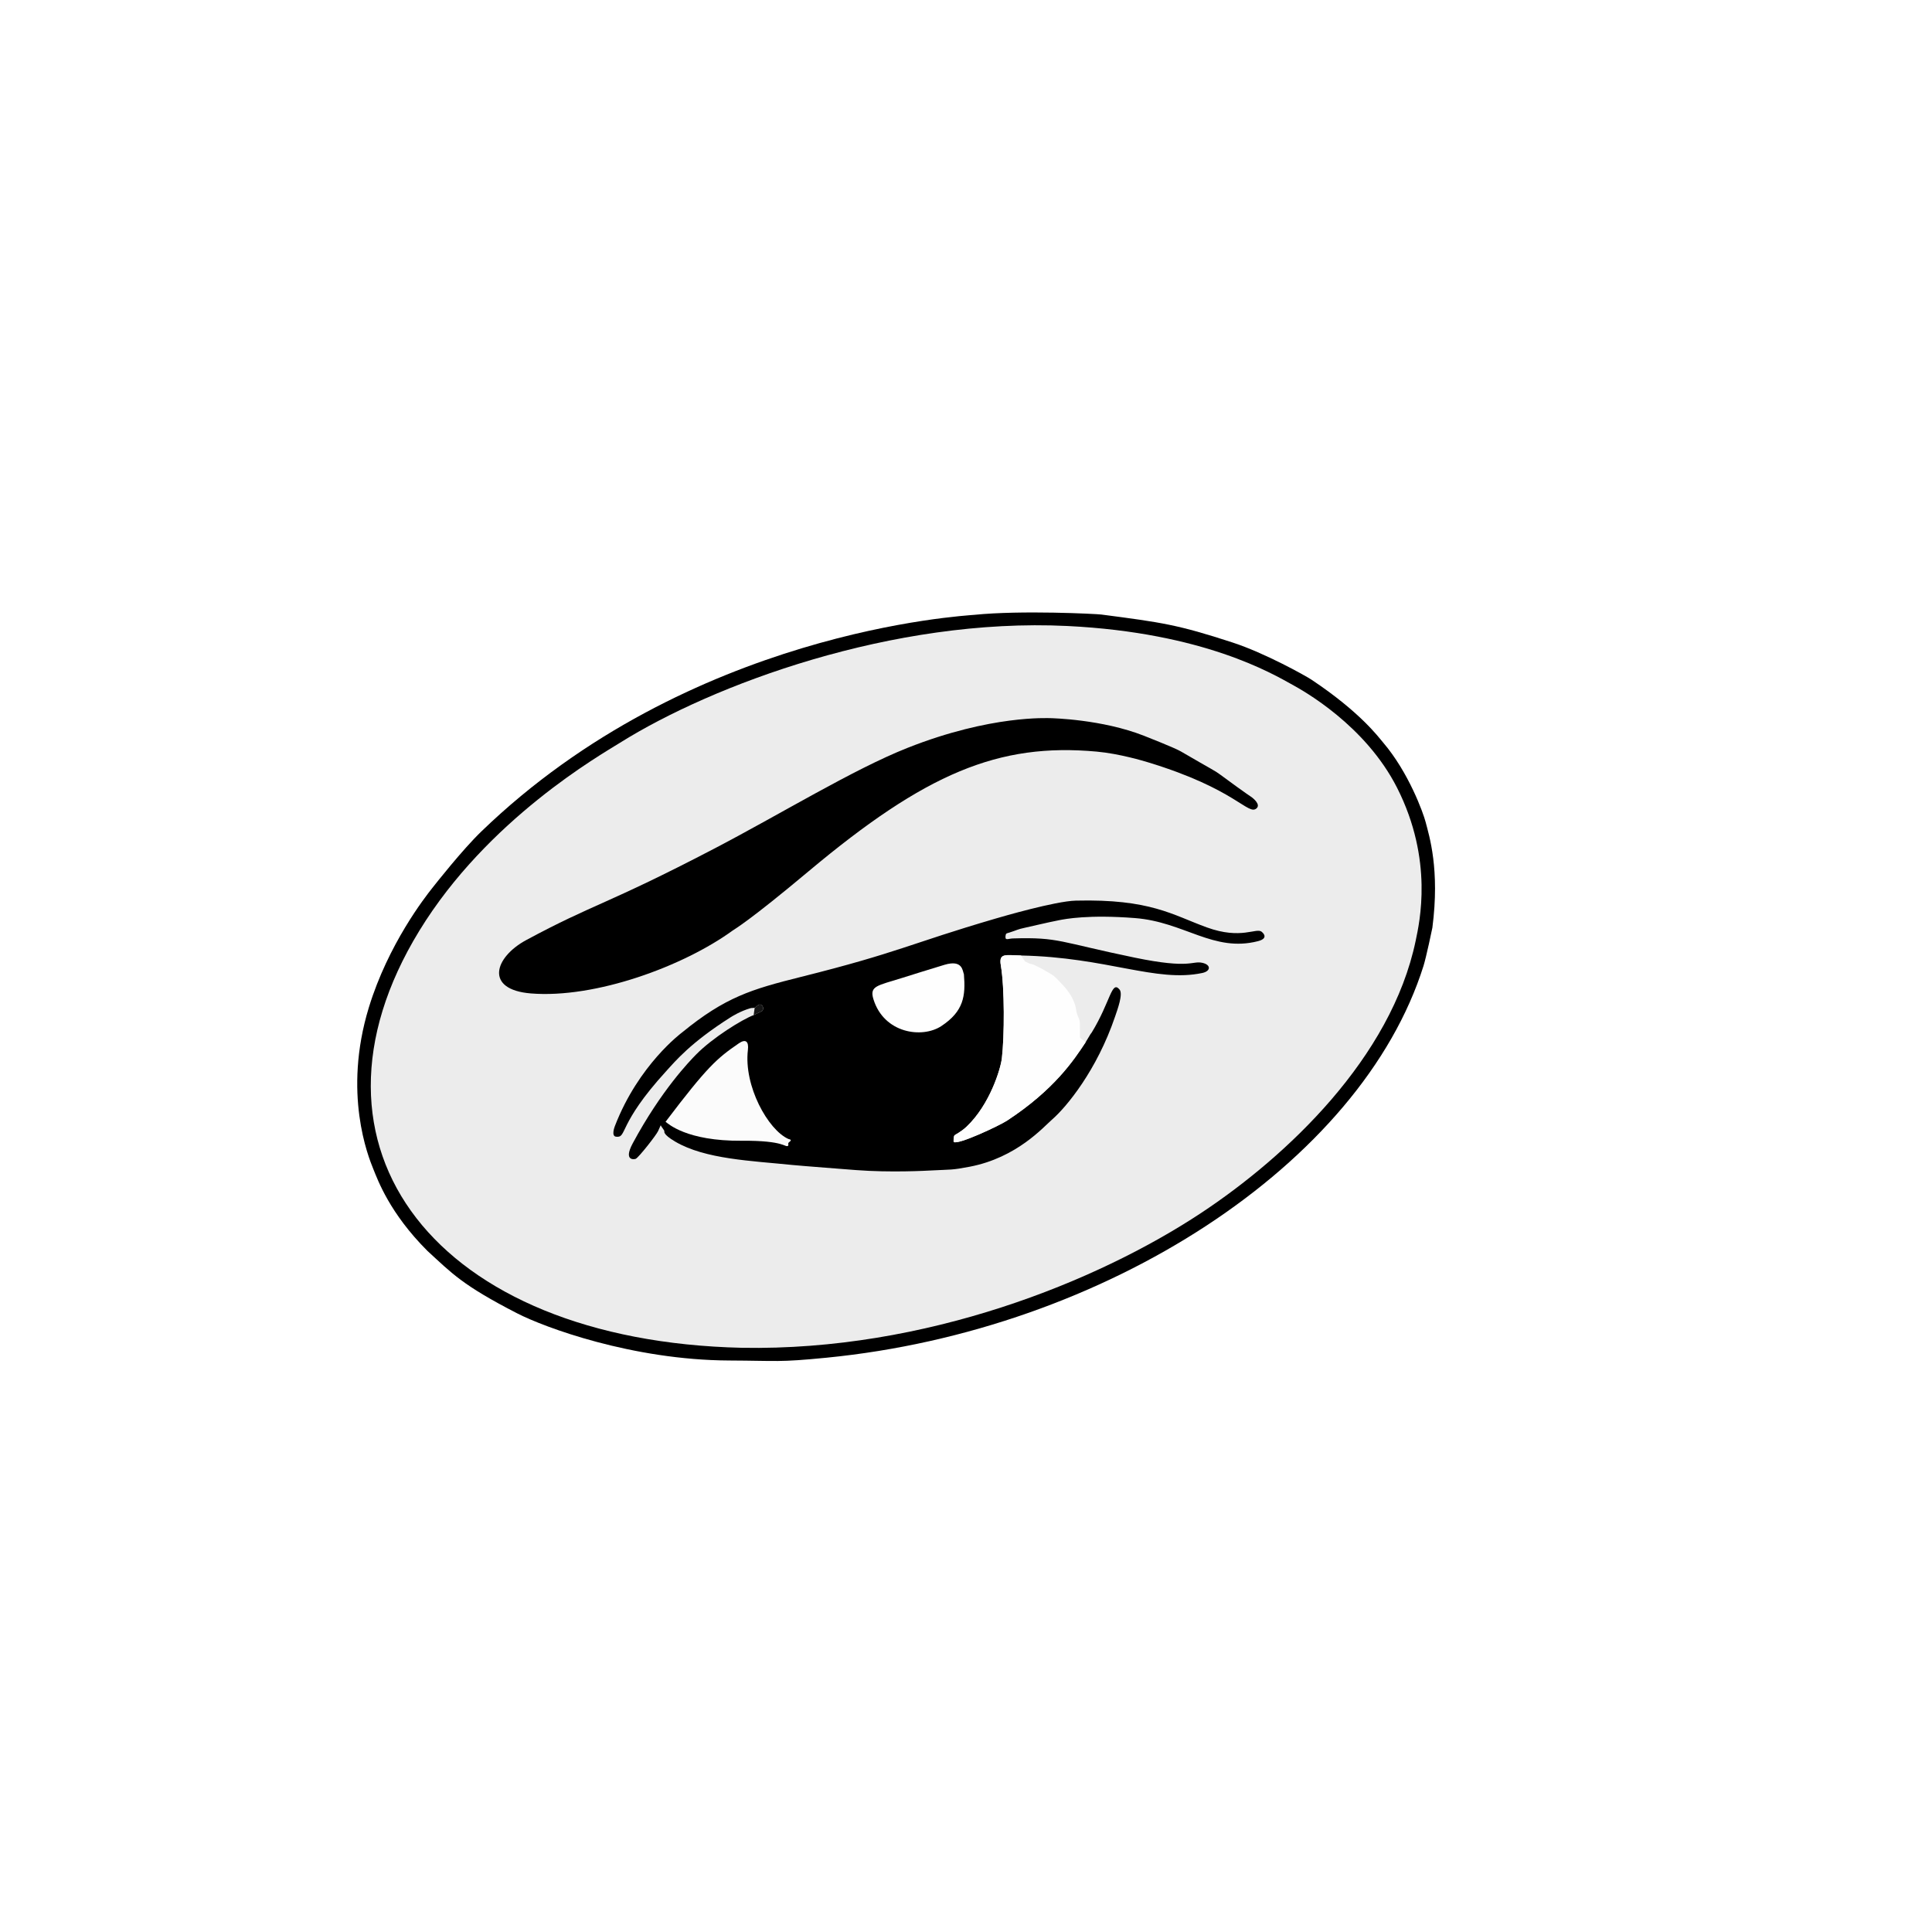
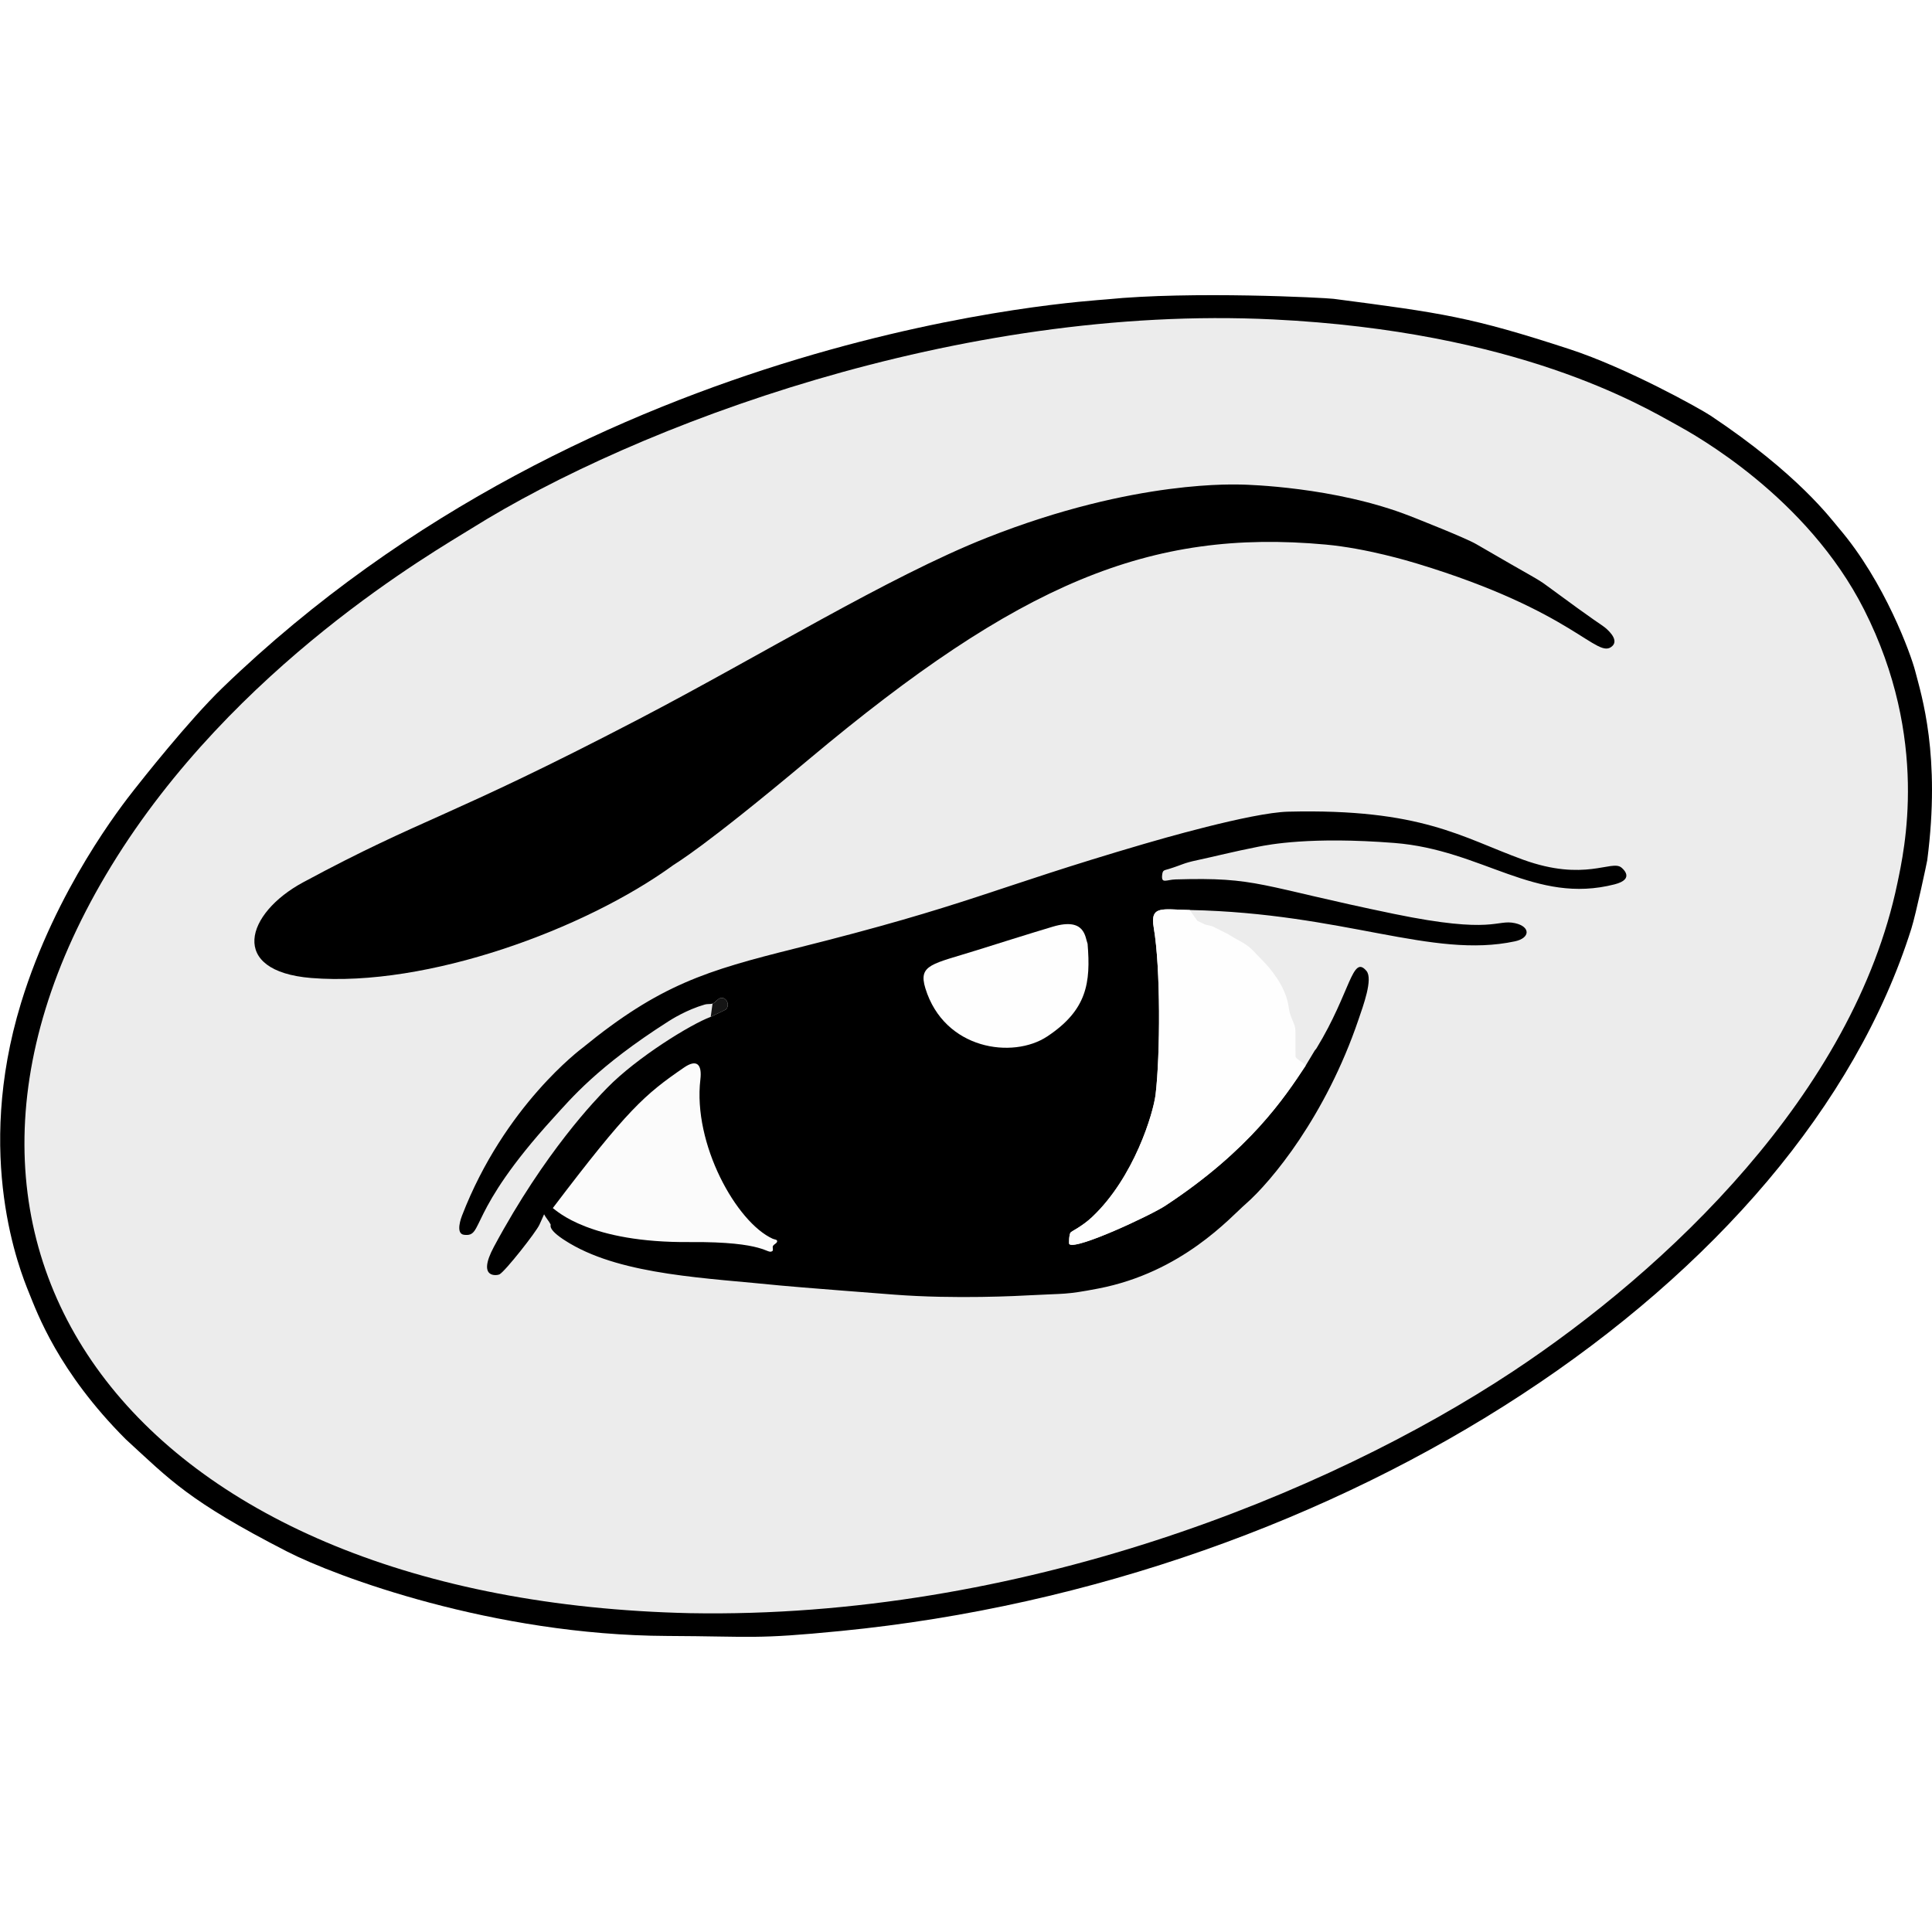
<svg xmlns="http://www.w3.org/2000/svg" width="100%" height="100%" viewBox="0 0 800 800" version="1.1" xml:space="preserve" style="fill-rule:evenodd;clip-rule:evenodd;stroke-linejoin:round;stroke-miterlimit:2;">
-   <g transform="matrix(1.749857,0,0,1.749857,143.6247,250.1956)">
+   <g transform="matrix(3.136451,0,0,3.136451,-7.638856,116.102)">
    <path d="M19.035,152.994C10.121,144.071 7.334,136.294 6.242,133.605C5.093,130.773 -1.009,115.74 5.209,95.408C9.805,80.381 18.576,69.238 20.154,67.233C21.034,66.116 27.326,58.123 31.793,53.805C81.018,6.227 146.095,2.752 148.501,2.509C159.672,1.379 177.382,2.289 178.507,2.436C192.891,4.314 196.607,4.821 209.636,9.074C217.26,11.562 226.911,16.953 228.267,17.856C239.832,25.563 244.136,31.46 245.222,32.731C251.276,39.815 254.719,49.39 255.28,51.562C256.119,54.807 258.673,62.709 256.872,76.563C256.844,76.777 255.393,83.623 254.774,85.589C240.026,132.397 179.597,171.804 113.482,178.304C102.014,179.432 102.021,179.015 90.498,178.963C67.508,178.86 46.711,171.093 40.341,167.822C27.281,161.117 24.879,158.346 19.035,152.994Z" style="fill-opacity:1;" />
    <path d="M93.498,175.956C21.193,174.323 -14.248,128.596 17.145,77.278C33.325,50.829 60.067,35.642 64.658,32.769C86.456,19.127 129.058,3.127 170.522,5.154C202.771,6.731 219.112,16.494 223.743,19.048C226.181,20.393 240.995,28.562 248.542,43.476C257.196,60.576 253.818,75.322 252.93,79.591C247.152,107.365 222.39,130.658 202.178,144.032C177.624,160.278 136.955,176.749 93.498,175.956Z" style="fill:rgb(236,236,236);" />
    <path d="M159.512,83.123C155.896,83.061 154.239,82.451 154.754,85.452C155.671,90.801 155.613,102.224 155.003,107.443C154.709,109.957 152.153,118.424 146.645,123.633C145.266,124.936 143.896,125.524 143.765,125.711C143.582,125.974 143.523,127.164 143.615,127.242C144.538,128.021 154.378,123.416 156.283,122.163C167.415,114.842 172.002,107.924 174.803,103.682C175.867,101.911 175.86,101.922 175.952,101.769C176.097,101.528 176.124,101.576 176.259,101.355C180.748,93.994 180.953,88.945 182.835,91.162C183.734,92.221 182.389,95.808 181.783,97.596C177.47,110.296 170.285,118.984 166.893,121.932C164.852,123.704 158.539,130.959 147.426,133.099C143.007,133.95 143.009,133.734 138.522,133.981C137.08,134.06 128.616,134.525 120.468,133.9C119.269,133.808 107.366,132.893 105.481,132.7C95.798,131.704 84.813,131.351 77.7,127.165C74.596,125.339 75.19,124.755 75.132,124.64C74.892,124.165 74.507,123.771 74.266,123.296C73.699,124.566 73.703,124.558 73.654,124.667C73.226,125.622 69.161,130.798 68.378,131.229C68.117,131.372 65.339,131.871 67.649,127.572C74.424,114.967 81.169,108.066 82.61,106.592C86.536,102.574 93.643,98.2 96.263,97.231C96.423,97.154 98.258,96.266 98.258,96.266C98.876,95.657 98.295,94.478 97.483,94.777C97.106,94.916 96.882,95.344 96.505,95.483C96.181,95.575 95.824,95.505 95.5,95.598C93.093,96.287 91.051,97.587 90.694,97.815C81.292,103.8 77.783,108.065 75.532,110.53C63.944,123.227 66.393,126.326 63.697,126.003C62.509,125.861 63.356,123.666 63.43,123.476C69.038,108.946 79.202,101.436 79.353,101.312C89.562,92.971 95.71,91.128 107.421,88.2C130.722,82.375 133.091,80.361 153.47,74.399C154.966,73.962 167.612,70.262 172.492,70.142C190.149,69.708 195.391,73.534 203.508,76.478C211.678,79.441 215.19,76.456 216.489,77.514C216.637,77.634 218.351,79.03 215.599,79.735C205.06,82.433 198.198,75.187 186.519,74.271C175.483,73.406 169.971,74.49 168.561,74.767C165.305,75.407 162.643,76.087 160.516,76.54C158.577,76.953 158.646,77.114 156.745,77.707C156.104,77.907 155.941,77.824 155.865,78.5C155.73,79.7 156.428,79.122 157.619,79.086C168.581,78.759 168.479,79.924 186.469,83.636C199.762,86.379 199.954,84.302 202.464,84.863C204.518,85.323 204.471,86.827 202.431,87.261C191.484,89.591 179.939,83.546 159.512,83.123Z" />
    <path d="M166.507,26.959C166.868,26.978 178.665,27.211 188.645,31.135C189.347,31.411 195.903,33.989 197.324,34.816C205.253,39.432 205.295,39.309 206.641,40.301C213.601,45.433 213.679,45.321 214.269,45.786C214.438,45.919 216.274,47.365 215.293,48.279C213.29,50.142 210.469,43.74 189.534,37.393C188.589,37.107 182.87,35.373 177.448,34.877C154.222,32.753 136.97,39.986 109.257,63.202C95.129,75.038 91.759,76.88 91.301,77.213C79.665,85.672 58.823,93.343 43.534,92.1C32.568,91.208 34.832,83.573 42.475,79.458C58.62,70.766 61.265,71.214 86.731,57.944C102.681,49.632 119.778,39.099 132.687,33.988C152.457,26.161 165.979,26.981 166.507,26.959Z" />
    <path d="M159.512,83.123L160.5,84.536L161.5,85.027L162.5,85.277L164.5,86.277L165.5,86.869C167.603,87.986 167.479,88.127 169.151,89.823C169.471,90.147 171.451,92.156 172.254,94.6C172.709,95.987 172.432,96.049 172.958,97.408C173.322,98.351 173.467,98.309 173.464,99.5C173.463,99.74 173.455,102.47 173.473,102.5C173.781,103.006 174.494,103.175 174.803,103.682C172.002,107.924 167.415,114.842 156.283,122.163C154.378,123.416 144.538,128.021 143.615,127.242C143.523,127.164 143.582,125.974 143.765,125.711C143.896,125.524 145.266,124.936 146.645,123.633C152.153,118.424 154.709,109.957 155.003,107.443C155.613,102.224 155.671,90.801 154.754,85.452C154.239,82.451 155.896,83.061 159.512,83.123Z" style="fill:rgb(254,254,254);" />
    <path d="M75.417,122.475C85.307,109.433 87.547,107.481 92.746,103.917C94.414,102.773 95.139,103.486 94.901,105.492C93.893,113.98 99.64,124.349 104.459,126.529C104.659,126.619 105.033,126.62 105.038,126.839C105.044,127.124 104.606,127.233 104.481,127.49C104.382,127.692 104.583,128.042 104.391,128.16C103.642,128.618 103.691,126.879 93.48,126.963C80.299,127.072 75.967,122.854 75.417,122.475Z" style="fill:rgb(251,251,251);" />
    <path d="M146.02,87.581C146.445,92.726 145.954,96.326 140.695,99.814C136.145,102.83 127.105,101.567 124.608,93.473C123.628,90.297 125.507,90.285 131.47,88.409C132.267,88.158 139.142,85.996 141.448,85.318C145.722,84.06 145.684,86.731 146.02,87.581Z" style="fill:rgb(254,254,254);" />
    <path d="M96.505,95.483C96.882,95.344 97.106,94.916 97.483,94.777C98.295,94.478 98.876,95.657 98.258,96.266C98.258,96.266 96.423,97.154 96.263,97.231C96.344,96.648 96.424,96.066 96.505,95.483Z" style="fill:rgb(21,21,21);" />
  </g>
</svg>
